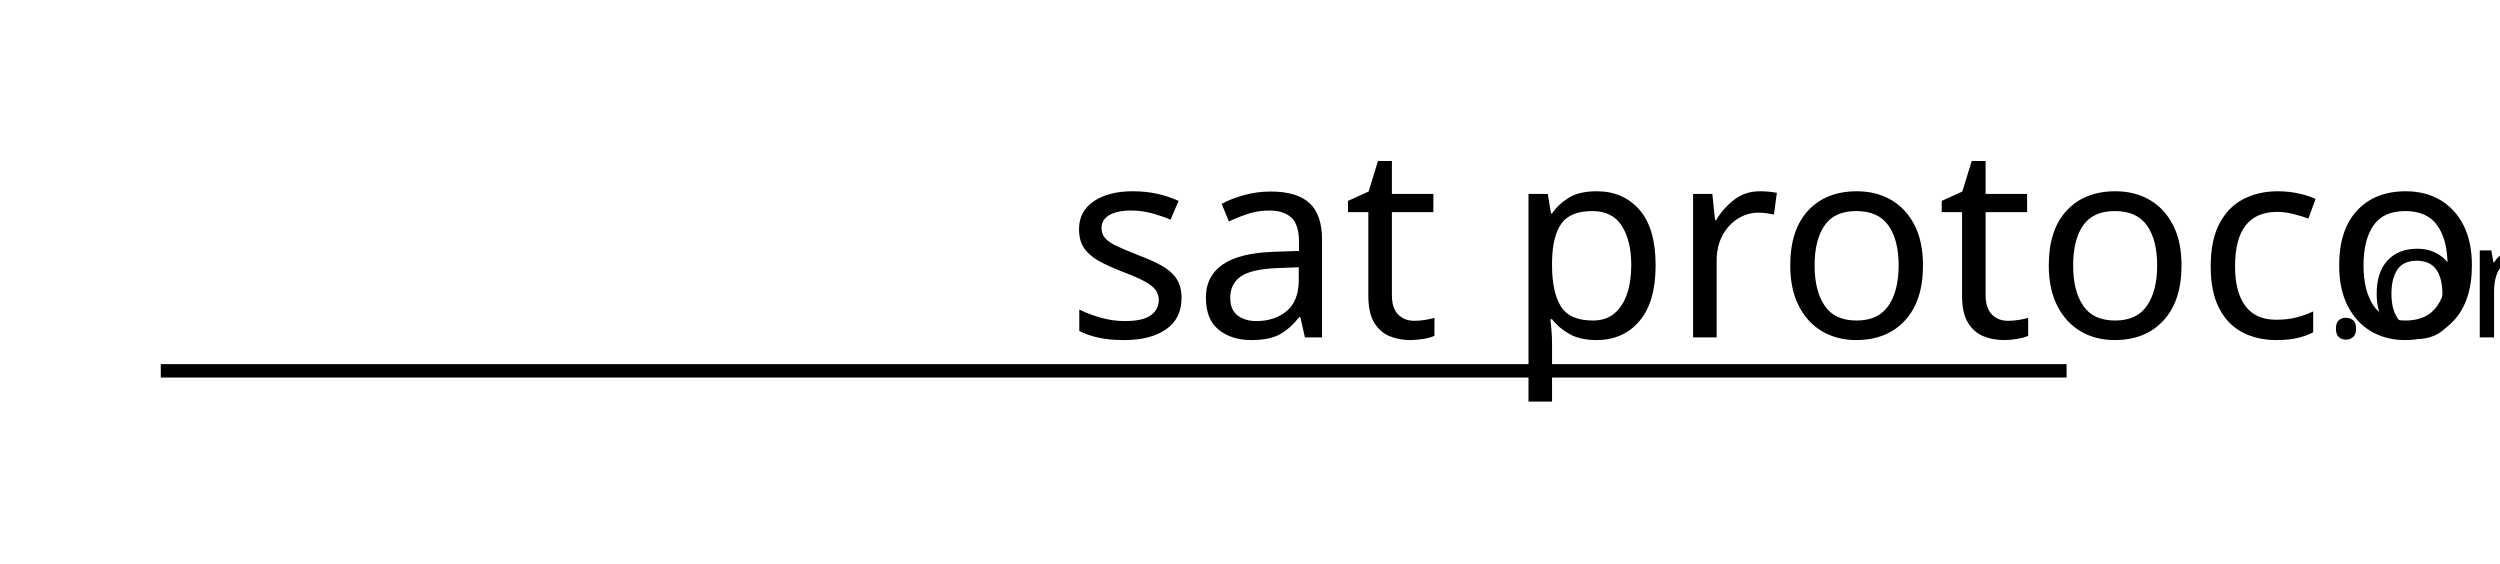
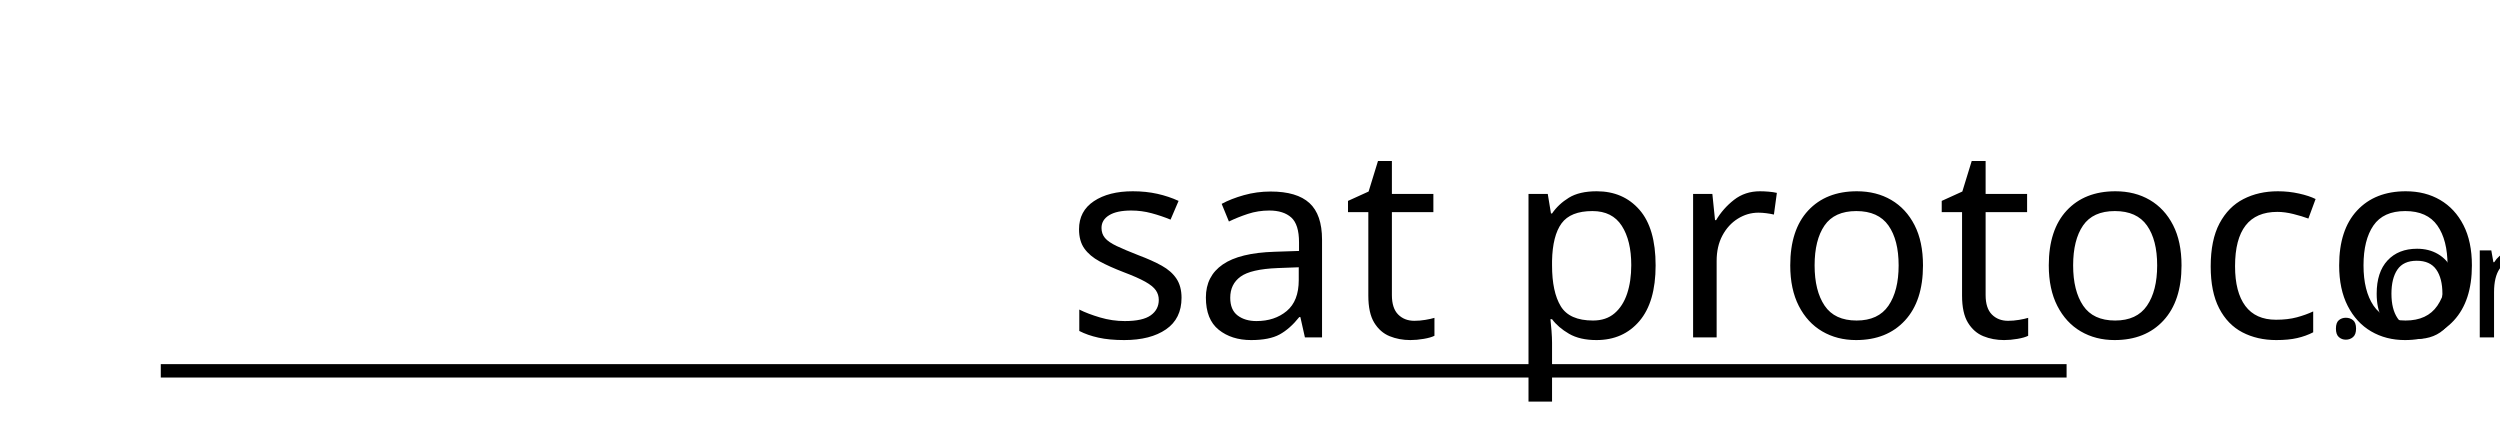
- <svg xmlns="http://www.w3.org/2000/svg" width="1971" height="444" xml:space="preserve" overflow="hidden">
+ <svg xmlns="http://www.w3.org/2000/svg" width="1971" height="350" xml:space="preserve" overflow="hidden">
  <g transform="translate(-1352 -0)">
    <text font-family="Consolas,Consolas_MSFontService,sans-serif" font-weight="400" font-size="211" text-decoration="underline" transform="matrix(1 0 0 1 1478.76 266)">
            sat
        </text>
    <text font-family="Consolas,Consolas_MSFontService,sans-serif" font-weight="400" font-size="211" transform="matrix(1 0 0 1 1825.95 266)">
            protocol
        </text>
    <text font-family="Consolas,Consolas_MSFontService,sans-serif" font-weight="400" font-size="128" transform="matrix(1 0 0 1 2751.78 266)">
            .online
        </text>
  </g>
</svg>
